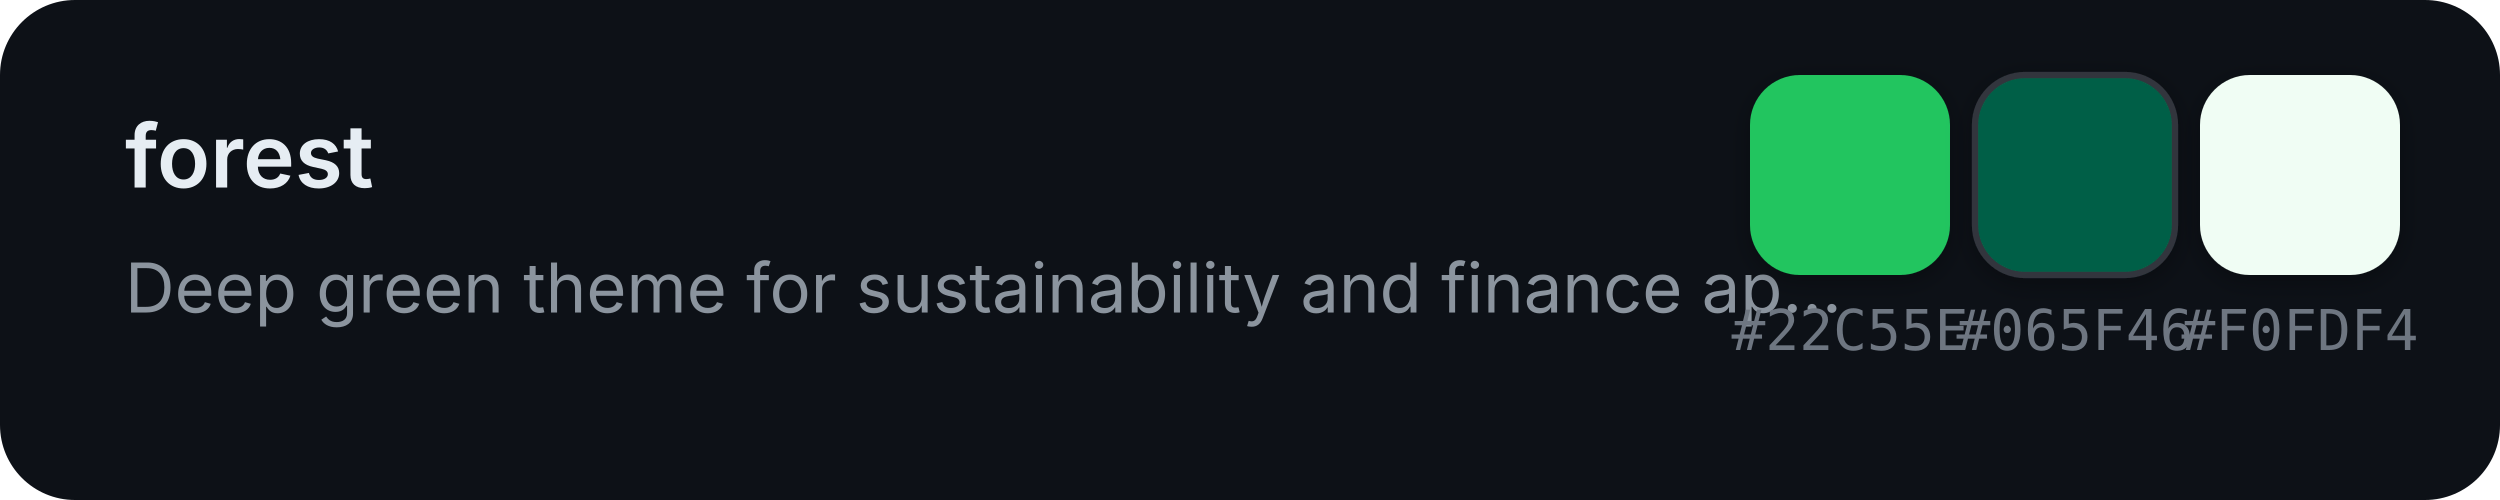
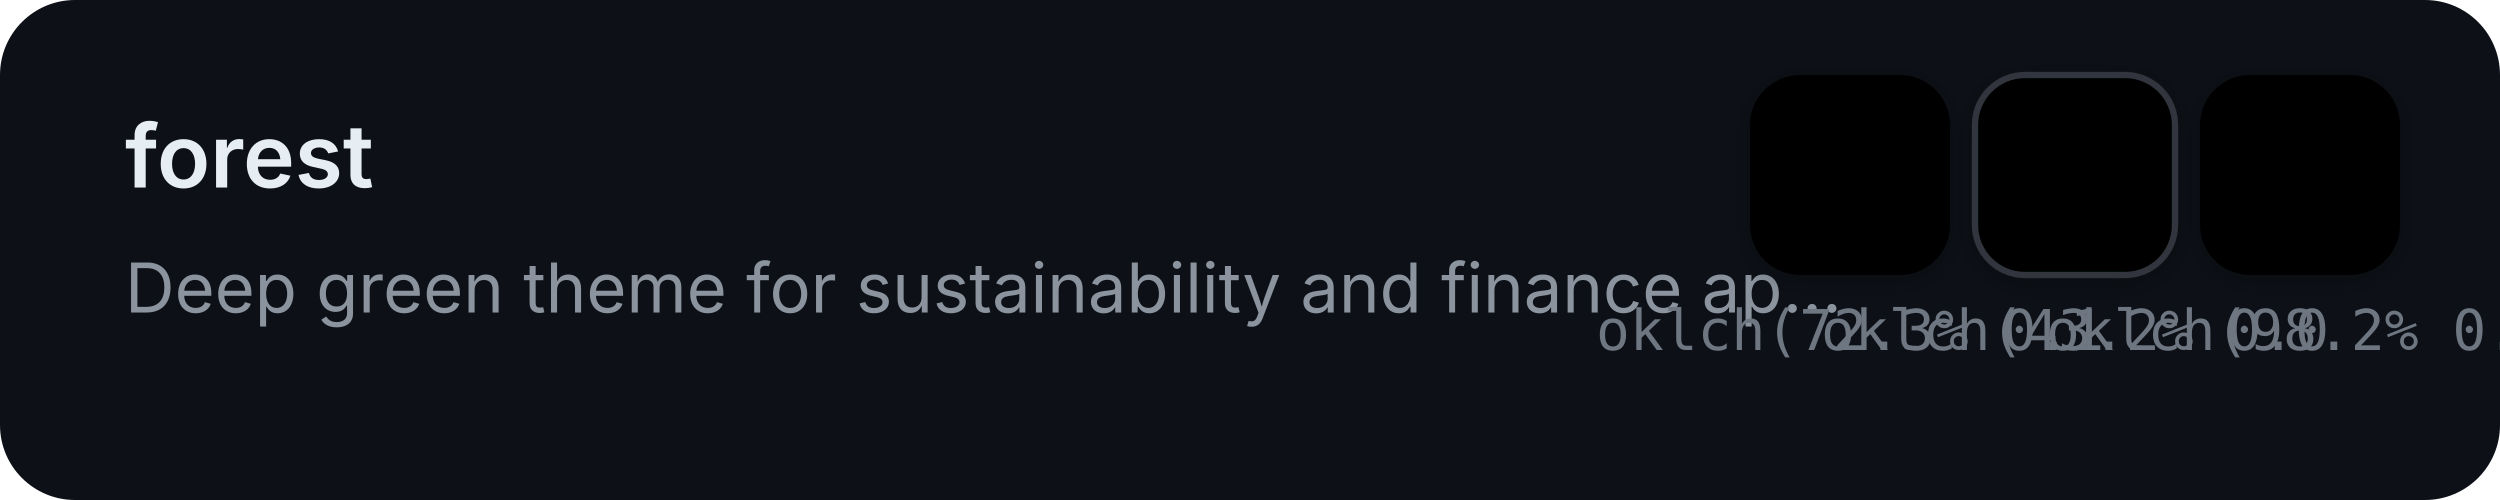
<svg xmlns="http://www.w3.org/2000/svg" width="400" height="80" viewBox="0 0 400 80">
  <defs>
    <style>
      .bg { fill: #0d1117; }
      .text { font-family: system-ui, -apple-system, sans-serif; fill: #e6edf3; }
      .label { font-size: 14px; font-weight: 600; }
      .desc { font-size: 11px; fill: #8b949e; }
-       .hex { font-size: 9px; fill: #6e7681; font-family: 'JetBrains Mono', monospace; }
+       .color-value { font-size: 9px; fill: #6e7681; font-family: 'JetBrains Mono', monospace; }
    </style>
    <filter id="shadow" x="-20%" y="-20%" width="140%" height="140%">
      <feDropShadow dx="0" dy="1" stdDeviation="2" flood-opacity="0.3" />
    </filter>
  </defs>
  <rect width="400" height="80" fill="#0d1117" rx="12" />
  <text x="20" y="30" class="text label">forest</text>
  <text x="20" y="50" class="text desc">Deep green theme for sustainability and finance ap...</text>
-   <rect x="280" y="12" width="32" height="32" rx="8" fill="#22C55E" filter="url(#shadow)" />
-   <text x="296" y="56" class="hex" text-anchor="middle">#22C55E</text>
-   <rect x="316" y="12" width="32" height="32" rx="8" fill="#065F46" stroke="#30363d" stroke-width="1" filter="url(#shadow)" />
-   <text x="332" y="56" class="hex" text-anchor="middle">#065F46</text>
-   <rect x="352" y="12" width="32" height="32" rx="8" fill="#F0FDF4" filter="url(#shadow)" />
-   <text x="368" y="56" class="hex" text-anchor="middle">#F0FDF4</text>
+   <rect x="280" y="12" width="32" height="32" rx="8" fill="oklch(72.3% 0.192 149.6)" filter="url(#shadow)" />
+   <text x="296" y="56" class="color-value" text-anchor="middle">oklch(72.3% 0.1</text>
+   <rect x="316" y="12" width="32" height="32" rx="8" fill="oklch(43.2% 0.086 166.9)" stroke="#30363d" stroke-width="1" filter="url(#shadow)" />
+   <text x="332" y="56" class="color-value" text-anchor="middle">oklch(43.2% 0.0</text>
+   <rect x="352" y="12" width="32" height="32" rx="8" fill="oklch(98.2% 0.018 155.8)" filter="url(#shadow)" />
+   <text x="368" y="56" class="color-value" text-anchor="middle">oklch(98.2% 0.0</text>
</svg>
